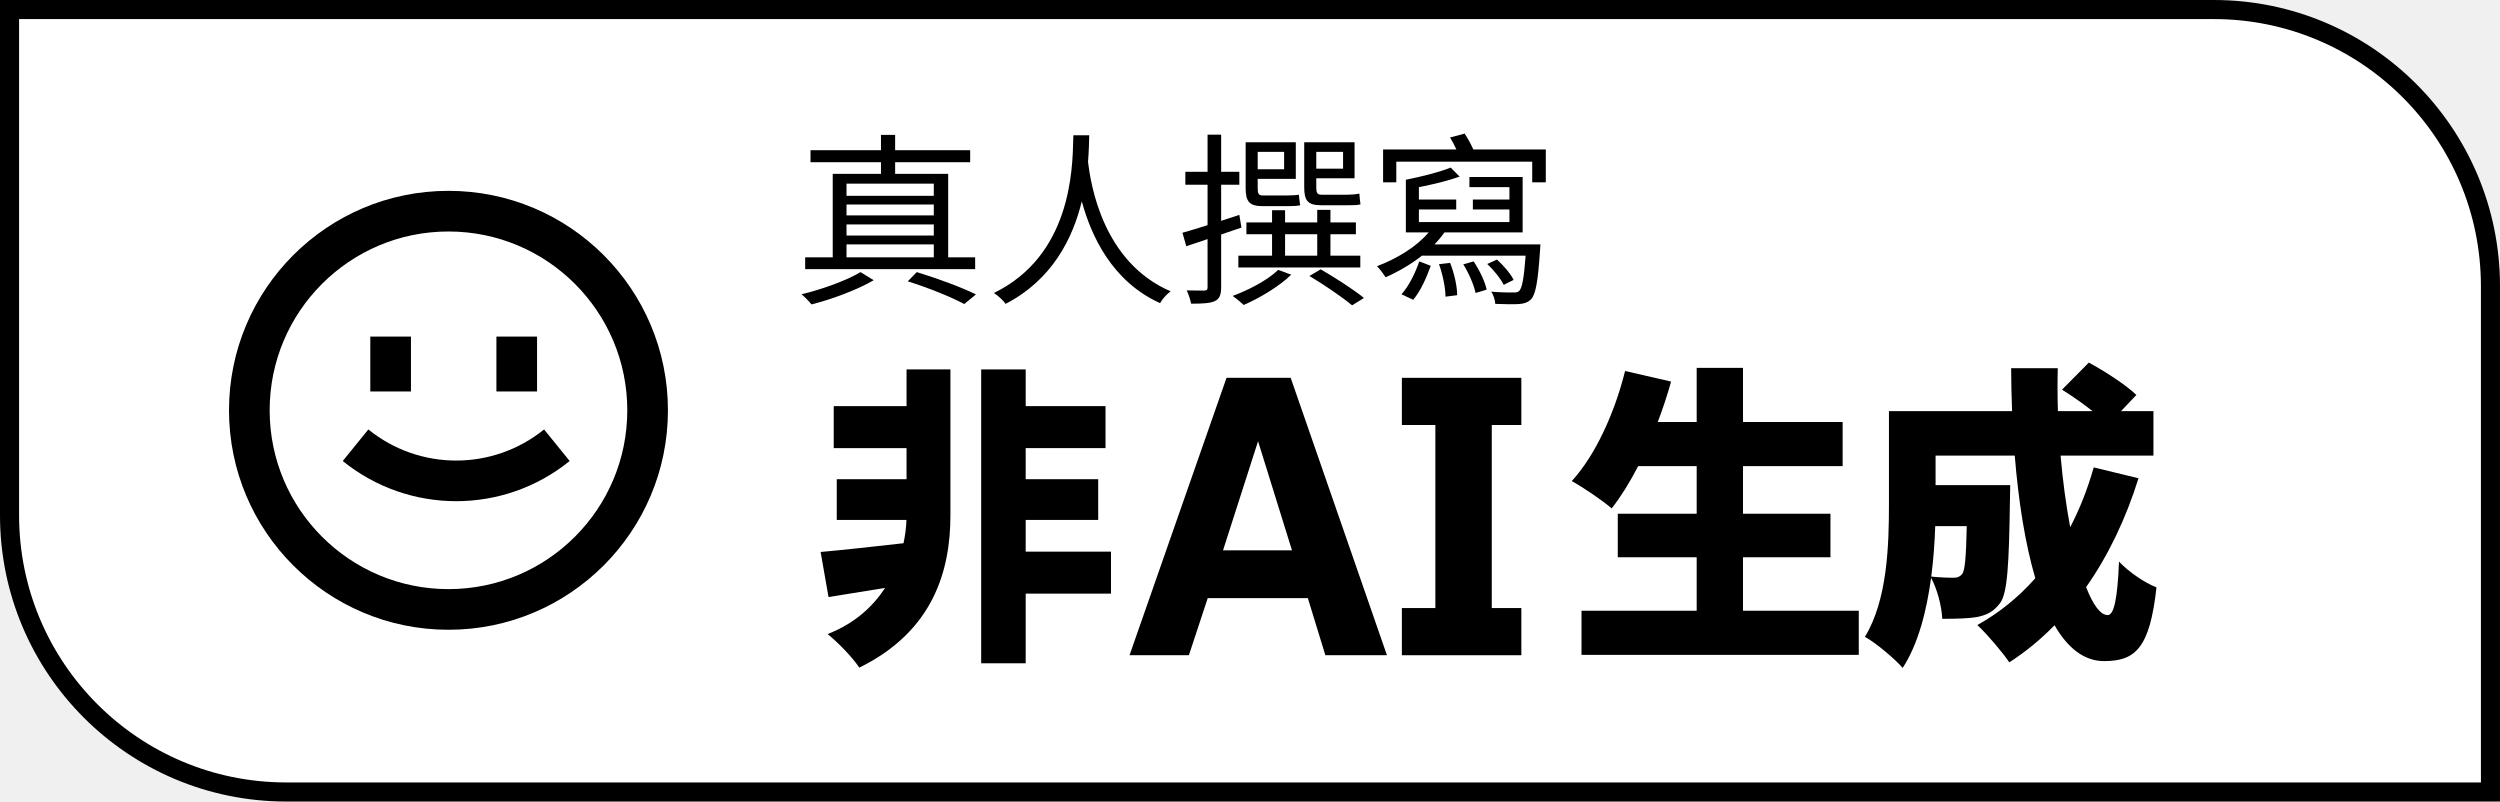
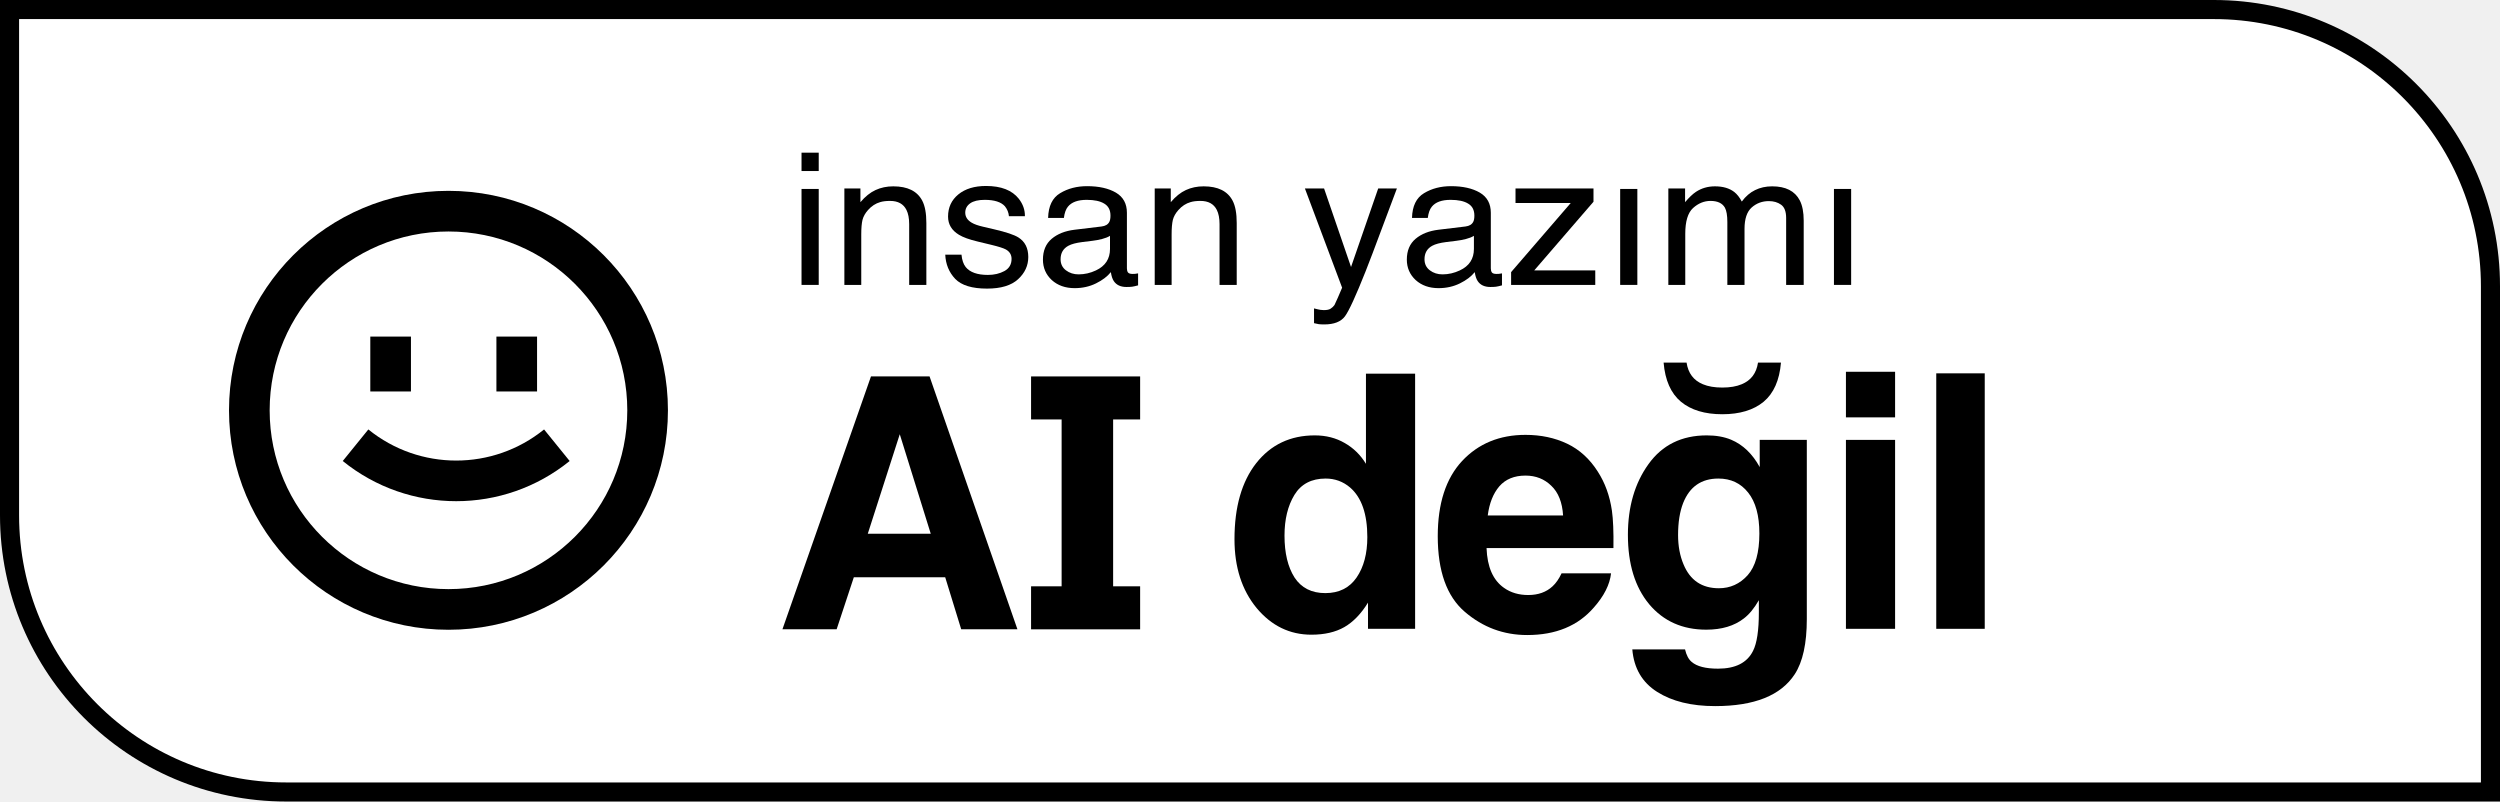
<svg xmlns="http://www.w3.org/2000/svg" width="131" height="42" viewBox="0 0 131 42" fill="none">
  <path d="M0.5 0.5H116C124.008 0.5 130.5 6.992 130.5 15V41.5H15C6.992 41.5 0.5 35.008 0.5 27V0.5Z" fill="white" stroke="black" />
+   <path fill-rule="evenodd" clip-rule="evenodd" d="M90.711 23.041C90.349 22.89 89.924 22.814 89.437 22.814C88.118 22.814 87.099 23.317 86.38 24.322C85.661 25.321 85.302 26.556 85.302 28.027C85.302 29.553 85.673 30.764 86.416 31.66C87.164 32.55 88.162 32.995 89.41 32.995C90.218 32.995 90.875 32.798 91.38 32.405C91.659 32.193 91.92 31.875 92.164 31.451V32.087C92.164 33.031 92.063 33.703 91.861 34.103C91.552 34.727 90.94 35.038 90.025 35.038C89.377 35.038 88.917 34.92 88.644 34.684C88.483 34.551 88.368 34.333 88.296 34.03H85.533C85.617 35.017 86.05 35.759 86.835 36.255C87.619 36.752 88.632 37 89.874 37C91.929 37 93.32 36.443 94.044 35.329C94.466 34.681 94.677 33.718 94.677 32.441V23.05H92.209V24.476C91.828 23.78 91.329 23.302 90.711 23.041ZM91.576 30.143C91.166 30.597 90.664 30.824 90.07 30.824C89.178 30.824 88.561 30.407 88.216 29.571C88.026 29.123 87.931 28.611 87.931 28.036C87.931 27.37 88.02 26.81 88.198 26.356C88.537 25.503 89.152 25.076 90.043 25.076C90.697 25.076 91.216 25.321 91.603 25.811C91.995 26.302 92.191 27.016 92.191 27.955C92.191 28.954 91.986 29.683 91.576 30.143Z" fill="black" />
+   <path d="M92.414 21.052C92.942 20.61 93.245 19.926 93.323 19H92.12C92.036 19.557 91.751 19.935 91.264 20.135C90.991 20.25 90.652 20.308 90.248 20.308C89.844 20.308 89.505 20.25 89.232 20.135C88.745 19.935 88.46 19.557 88.376 19H87.173C87.251 19.926 87.553 20.61 88.082 21.052C88.611 21.488 89.333 21.706 90.248 21.706C91.163 21.706 91.885 21.488 92.414 21.052Z" fill="black" />
+   <path fill-rule="evenodd" clip-rule="evenodd" d="M70.462 23.214C70.005 22.948 69.482 22.814 68.894 22.814C67.616 22.814 66.594 23.299 65.828 24.267C65.068 25.236 64.687 26.565 64.687 28.254C64.687 29.72 65.073 30.921 65.846 31.86C66.624 32.792 67.581 33.258 68.716 33.258C69.405 33.258 69.981 33.125 70.445 32.859C70.908 32.592 71.321 32.166 71.683 31.578V32.95H74.152V19.581H71.576V24.304C71.291 23.837 70.92 23.474 70.462 23.214ZM71.086 30.261C70.712 30.806 70.165 31.079 69.446 31.079C68.728 31.079 68.19 30.806 67.833 30.261C67.483 29.71 67.308 28.978 67.308 28.064C67.308 27.216 67.48 26.508 67.824 25.938C68.175 25.363 68.722 25.076 69.464 25.076C69.951 25.076 70.379 25.233 70.748 25.548C71.348 26.069 71.648 26.934 71.648 28.145C71.648 29.011 71.46 29.716 71.086 30.261Z" fill="black" />
+   <path fill-rule="evenodd" clip-rule="evenodd" d="M41 32.974L45.639 19.725H48.709L53.313 32.974H50.367L49.529 30.25H44.74L43.84 32.974H41ZM47.148 22.754L45.472 27.967H48.771L47.148 22.754Z" fill="black" />
+   <path fill-rule="evenodd" clip-rule="evenodd" d="M79.936 22.787C80.744 22.787 81.472 22.942 82.12 23.25C82.767 23.559 83.302 24.046 83.724 24.712C84.104 25.3 84.351 25.981 84.464 26.756C84.529 27.21 84.556 27.864 84.544 28.718H77.895C77.931 29.71 78.237 30.407 78.813 30.806C79.164 31.055 79.586 31.179 80.079 31.179C80.602 31.179 81.026 31.027 81.353 30.724C81.531 30.561 81.689 30.334 81.826 30.043H84.419C84.354 30.631 84.054 31.227 83.519 31.832C82.687 32.795 81.523 33.276 80.025 33.276C78.79 33.276 77.699 32.871 76.755 32.059C75.81 31.248 75.338 29.928 75.338 28.1C75.338 26.387 75.762 25.073 76.612 24.158C77.468 23.244 78.576 22.787 79.936 22.787ZM79.936 24.921C79.348 24.921 78.891 25.109 78.564 25.484C78.243 25.86 78.041 26.368 77.958 27.01H81.906C81.864 26.326 81.659 25.808 81.291 25.457C80.928 25.1 80.477 24.921 79.936 24.921Z" fill="black" />
+   <path d="M55.629 21.979V30.723H54.028V32.977H59.743V30.723H58.328V21.979H59.743V19.725H54.028V21.979H55.629Z" fill="black" />
+   <path d="M99.303 21.87H96.727V19.481H99.303V21.87Z" fill="black" />
+   <path d="M96.727 23.05H99.303V32.95H96.727V23.05Z" fill="black" />
+   <path d="M101.46 32.95H104V19.563H101.46V32.95Z" fill="black" />
  <path d="M17.96 24.157C21.427 26.964 26.384 26.964 29.85 24.157L28.509 22.503C25.825 24.677 21.985 24.677 19.301 22.503L17.96 24.157Z" fill="black" />
  <path d="M19.404 20.513V17.637H21.534V20.513H19.404Z" fill="black" />
  <path d="M26.012 17.637V20.513H28.142V17.637H26.012Z" fill="black" />
  <path fill-rule="evenodd" clip-rule="evenodd" d="M35 21.5C35 27.851 29.851 33 23.5 33C17.149 33 12 27.851 12 21.5C12 15.149 17.149 10 23.5 10C29.851 10 35 15.149 35 21.5ZM32.87 21.5C32.87 26.675 28.675 30.87 23.5 30.87C18.325 30.87 14.13 26.675 14.13 21.5C14.13 16.325 18.325 12.13 23.5 12.13C28.675 12.13 32.87 16.325 32.87 21.5Z" fill="black" />
-   <path d="M76.747 7C76.908 7.247 77.085 7.56 77.2 7.832H81V9.555H80.288V8.471H73.166V9.555H72.474V7.832H76.314C76.217 7.619 76.101 7.397 75.985 7.203L76.747 7Z" fill="black" />
-   <path d="M73.667 9.419C74.49 9.255 75.453 9.013 76.015 8.781L76.486 9.255C75.886 9.469 75.091 9.663 74.35 9.807V10.455H76.306V10.977H74.35V11.636H79.094V10.977H77.178V10.455H79.094V9.806H76.998V9.274H79.786V12.177H75.688C75.536 12.396 75.361 12.606 75.167 12.806H80.719C80.719 12.806 80.709 13 80.699 13.097C80.589 14.771 80.468 15.429 80.228 15.681C80.047 15.855 79.867 15.913 79.586 15.932C79.335 15.952 78.853 15.942 78.352 15.923C78.342 15.729 78.262 15.458 78.141 15.284C78.633 15.323 79.094 15.332 79.255 15.323C79.435 15.332 79.525 15.323 79.606 15.245C79.757 15.091 79.853 14.601 79.943 13.397H74.51C73.927 13.856 73.261 14.241 72.604 14.529C72.514 14.384 72.293 14.084 72.153 13.948C73.187 13.561 74.222 12.937 74.862 12.177H73.667V9.419Z" fill="black" />
-   <path d="M73.437 15.419C73.838 14.984 74.179 14.258 74.37 13.697L74.971 13.929C74.761 14.51 74.45 15.245 74.049 15.71L73.437 15.419Z" fill="black" />
-   <path d="M75.744 15.545C75.744 15.1 75.603 14.393 75.403 13.842L75.985 13.774C76.205 14.316 76.356 15.013 76.356 15.468L75.744 15.545Z" fill="black" />
-   <path d="M77.319 15.352C77.238 14.945 76.968 14.316 76.677 13.852L77.218 13.697C77.529 14.161 77.82 14.771 77.9 15.177L77.319 15.352Z" fill="black" />
-   <path d="M78.793 14.926C78.643 14.607 78.272 14.152 77.931 13.832L78.442 13.6C78.783 13.91 79.164 14.355 79.315 14.665L78.793 14.926Z" fill="black" />
-   <path d="M61.961 12.197L62.162 12.903L62.349 12.84C62.638 12.743 62.951 12.637 63.276 12.528V15.061C63.276 15.187 63.225 15.226 63.095 15.226C62.984 15.226 62.613 15.226 62.182 15.216C62.282 15.419 62.383 15.729 62.413 15.913C63.025 15.913 63.406 15.893 63.657 15.777C63.897 15.661 63.988 15.458 63.988 15.052V12.287C64.342 12.167 64.701 12.045 65.051 11.926L64.941 11.258C64.623 11.365 64.302 11.471 63.988 11.573V9.681H64.941V9.003H63.988V7.058H63.276V9.003H62.112V9.681H63.276V11.8C62.78 11.956 62.326 12.094 61.961 12.197Z" fill="black" />
-   <path fill-rule="evenodd" clip-rule="evenodd" d="M66.174 10.803C65.452 10.803 65.272 10.552 65.272 9.845V7.455H67.9V9.371H65.903V9.855C65.903 10.155 65.954 10.242 66.174 10.242H67.448C67.629 10.242 67.9 10.232 68.06 10.203C68.067 10.254 68.073 10.315 68.08 10.379C68.094 10.511 68.11 10.657 68.13 10.755C67.99 10.793 67.729 10.803 67.458 10.803H66.174ZM65.903 7.958H67.288V8.868H65.903V7.958Z" fill="black" />
-   <path fill-rule="evenodd" clip-rule="evenodd" d="M69.234 10.755C68.522 10.755 68.341 10.513 68.341 9.806V7.455H70.979V9.342H68.973V9.816C68.973 10.107 69.023 10.203 69.254 10.203H70.588C70.769 10.203 71.069 10.184 71.23 10.145C71.24 10.319 71.27 10.571 71.29 10.707C71.15 10.755 70.879 10.755 70.598 10.755H69.234ZM68.973 7.958H70.377V8.839H68.973V7.958Z" fill="black" />
-   <path d="M66.977 14.142C66.415 14.684 65.452 15.187 64.59 15.507C64.76 15.623 65.041 15.855 65.171 15.981C66.014 15.613 67.037 15.003 67.659 14.393L66.977 14.142Z" fill="black" />
-   <path d="M68.612 14.461C69.374 14.916 70.357 15.584 70.849 16L71.471 15.613C70.949 15.187 69.956 14.548 69.204 14.113L68.612 14.461Z" fill="black" />
-   <path d="M50.526 15.932C49.844 15.565 48.701 15.1 47.567 14.742L48.039 14.258C49.172 14.607 50.406 15.061 51.138 15.429L50.526 15.932Z" fill="black" />
-   <path d="M42 15.419C43.073 15.168 44.417 14.674 45.09 14.258L45.782 14.684C44.939 15.177 43.595 15.681 42.522 15.952C42.411 15.806 42.16 15.555 42 15.419Z" fill="black" />
-   <path d="M56.239 7.274C56.241 7.207 56.242 7.144 56.244 7.087H57.076L57.075 7.129C57.067 7.475 57.056 7.942 57.012 8.485C57.153 9.623 57.764 13.728 61.34 15.264C61.119 15.429 60.898 15.681 60.788 15.884C58.266 14.747 57.179 12.358 56.686 10.55C56.214 12.487 55.145 14.653 52.693 15.923C52.562 15.729 52.312 15.507 52.081 15.352C56.102 13.389 56.202 8.939 56.239 7.274Z" fill="black" />
-   <path fill-rule="evenodd" clip-rule="evenodd" d="M65.312 11.655V12.274H66.656V13.397H64.89V14.016H71.28V13.397H69.715V12.274H71.049V11.655H69.715V10.997H69.023V11.655H67.338V11.016H66.656V11.655H65.312ZM67.338 13.397V12.274H69.023V13.397H67.338Z" fill="black" />
-   <path fill-rule="evenodd" clip-rule="evenodd" d="M42.191 14.103V13.484H43.635V9.11H46.163V8.5H42.471V7.871H46.163V7.068H46.905V7.871H50.837V8.5H46.905V9.11H49.684V13.484H51.098V14.103H42.191ZM44.357 13.484H48.931V12.806H44.357V13.484ZM44.357 12.342H48.931V11.761H44.357V12.342ZM44.357 11.287H48.931V10.716H44.357V11.287ZM44.357 10.261H48.931V9.623H44.357V10.261Z" fill="black" />
-   <path fill-rule="evenodd" clip-rule="evenodd" d="M105.32 26.25C105.32 25.99 105.336 25.42 105.336 25.42H101.424V23.872H105.573C105.764 26.224 106.11 28.471 106.651 30.298C105.776 31.288 104.759 32.116 103.612 32.752C104.107 33.208 104.953 34.202 105.288 34.707C106.138 34.16 106.93 33.508 107.658 32.764C108.338 33.939 109.193 34.642 110.254 34.642C111.898 34.642 112.649 33.957 113 30.78C112.377 30.536 111.563 29.982 111.036 29.428C110.956 31.416 110.765 32.23 110.445 32.23C110.06 32.23 109.67 31.686 109.312 30.765C110.465 29.124 111.389 27.198 112.058 25.061L109.711 24.491C109.396 25.61 108.983 26.659 108.478 27.624C108.264 26.488 108.09 25.21 107.974 23.872H112.84V21.542H111.142L111.946 20.695C111.387 20.157 110.27 19.44 109.455 19L108.05 20.418C108.553 20.733 109.148 21.144 109.647 21.542H107.835C107.811 20.792 107.808 20.038 107.827 19.293H105.384C105.387 20.036 105.403 20.789 105.433 21.542H98.981V26.43C98.981 28.564 98.901 31.448 97.72 33.371C98.247 33.648 99.301 34.528 99.7 35C100.514 33.75 100.957 32.009 101.189 30.275C101.506 30.864 101.745 31.751 101.775 32.426C102.51 32.426 103.18 32.409 103.612 32.328C104.091 32.23 104.458 32.067 104.809 31.595C105.192 31.073 105.272 29.574 105.32 26.25ZM101.197 30.214C101.316 29.305 101.378 28.4 101.406 27.57H103.058C103.023 29.192 102.963 29.864 102.829 30.063C102.701 30.226 102.558 30.275 102.35 30.275C102.102 30.275 101.674 30.26 101.197 30.214Z" fill="black" />
-   <path d="M86.867 22.112C87.131 21.419 87.367 20.705 87.565 19.994L85.154 19.44C84.611 21.64 83.589 23.872 82.36 25.208C82.951 25.534 83.989 26.234 84.451 26.642C84.93 26.033 85.401 25.274 85.839 24.426H88.906V26.919H84.771V29.2H88.906V32.002H82.871V34.316H97.4V32.002H91.333V29.2H95.916V26.919H91.333V24.426H96.554V22.112H91.333V19.277H88.906V22.112H86.867Z" fill="black" />
-   <path d="M47.344 28.465C47.438 28.029 47.486 27.614 47.499 27.244H43.846V25.11H47.503V23.481H43.687V21.281H47.503V19.358H49.802V27C49.802 29.851 48.94 33.061 45.028 34.984C44.645 34.413 43.926 33.68 43.367 33.224C44.778 32.676 45.741 31.786 46.38 30.806C45.657 30.924 44.951 31.038 44.292 31.144L43.415 31.285L43 28.923C44.127 28.824 45.706 28.65 47.344 28.465Z" fill="black" />
-   <path fill-rule="evenodd" clip-rule="evenodd" d="M72.675 34.331L67.632 19.798H64.27L59.188 34.331H62.299L63.284 31.343H68.531L69.448 34.331H72.675ZM65.922 23.12L67.7 28.839H64.086L65.922 23.12Z" fill="black" />
-   <path d="M53.746 19.358V21.281H57.929V23.481H53.746V25.11H57.546V27.244H53.746V28.906H58.216V31.106H53.746V34.756H51.414V19.358H53.746Z" fill="black" />
-   <path d="M75.213 22.27V31.862H73.458V34.334H79.719V31.862H78.169V22.27H79.719V19.798H73.458V22.27H75.213Z" fill="black" />
+   <path d="M45.194 11.524C45.152 11.7 45.13 11.953 45.13 12.283V14.929H44.245V9.877H45.086V10.594C45.336 10.299 45.6 10.086 45.879 9.958C46.158 9.829 46.468 9.764 46.809 9.764C47.557 9.764 48.062 10.014 48.325 10.514C48.469 10.788 48.541 11.179 48.541 11.689V14.929H47.641V11.745C47.641 11.437 47.593 11.189 47.498 11C47.34 10.685 47.055 10.528 46.642 10.528C46.432 10.528 46.259 10.549 46.125 10.59C45.882 10.659 45.669 10.797 45.485 11.005C45.337 11.171 45.24 11.344 45.194 11.524Z" fill="black" />
+   <path d="M50.604 13.995C50.483 13.844 50.409 13.627 50.382 13.344H49.531C49.554 13.848 49.728 14.27 50.053 14.613C50.381 14.953 50.937 15.123 51.721 15.123C52.45 15.123 52.991 14.959 53.346 14.632C53.703 14.305 53.882 13.917 53.882 13.467C53.882 13.002 53.71 12.66 53.365 12.443C53.149 12.305 52.722 12.162 52.086 12.014L51.5 11.877C51.244 11.818 51.05 11.748 50.919 11.67C50.693 11.538 50.579 11.362 50.579 11.142C50.579 10.94 50.665 10.778 50.835 10.656C51.009 10.533 51.264 10.472 51.598 10.472C52.1 10.472 52.453 10.583 52.656 10.807C52.781 10.964 52.852 11.138 52.868 11.33H53.705C53.711 11.003 53.605 10.698 53.385 10.415C53.034 9.969 52.461 9.745 51.667 9.745C51.06 9.745 50.576 9.893 50.215 10.189C49.857 10.484 49.678 10.871 49.678 11.349C49.678 11.755 49.869 12.072 50.249 12.302C50.463 12.434 50.794 12.553 51.244 12.66L51.948 12.83C52.325 12.921 52.578 13.002 52.706 13.071C52.906 13.184 53.006 13.349 53.006 13.566C53.006 13.852 52.881 14.065 52.632 14.203C52.382 14.338 52.094 14.406 51.766 14.406C51.214 14.406 50.827 14.269 50.604 13.995Z" fill="black" />
+   <path fill-rule="evenodd" clip-rule="evenodd" d="M57.721 11.868C57.925 11.843 58.061 11.761 58.13 11.623C58.169 11.547 58.189 11.439 58.189 11.297C58.189 11.008 58.081 10.799 57.864 10.67C57.651 10.538 57.344 10.472 56.944 10.472C56.481 10.472 56.153 10.591 55.959 10.83C55.851 10.962 55.78 11.159 55.748 11.42H54.921C54.937 10.797 55.147 10.365 55.551 10.123C55.958 9.877 56.428 9.755 56.963 9.755C57.584 9.755 58.087 9.868 58.474 10.094C58.858 10.321 59.05 10.673 59.05 11.151V14.061C59.05 14.149 59.068 14.22 59.104 14.274C59.144 14.327 59.224 14.354 59.346 14.354C59.385 14.354 59.429 14.352 59.478 14.349C59.528 14.343 59.58 14.335 59.636 14.325V14.953C59.498 14.991 59.393 15.014 59.321 15.024C59.249 15.033 59.15 15.038 59.026 15.038C58.721 15.038 58.499 14.934 58.361 14.726C58.289 14.616 58.238 14.461 58.209 14.259C58.028 14.486 57.769 14.682 57.431 14.849C57.093 15.016 56.721 15.099 56.314 15.099C55.825 15.099 55.424 14.957 55.113 14.675C54.804 14.388 54.65 14.031 54.65 13.604C54.65 13.135 54.803 12.772 55.108 12.514C55.413 12.256 55.813 12.098 56.309 12.038L57.721 11.868ZM55.575 13.585C55.575 13.83 55.669 14.024 55.856 14.165C56.043 14.307 56.264 14.377 56.52 14.377C56.832 14.377 57.134 14.308 57.426 14.17C57.918 13.94 58.164 13.565 58.164 13.043V12.358C58.056 12.425 57.917 12.48 57.746 12.524C57.575 12.568 57.408 12.599 57.244 12.618L56.707 12.684C56.386 12.725 56.145 12.789 55.984 12.877C55.711 13.025 55.575 13.261 55.575 13.585Z" fill="black" />
+   <path d="M62.141 9.958C61.862 10.086 61.598 10.299 61.349 10.594V9.877H60.507V14.929H61.393V12.283C61.393 11.953 61.415 11.7 61.457 11.524C61.503 11.344 61.6 11.171 61.748 11.005C61.931 10.797 62.145 10.659 62.388 10.59C62.522 10.549 62.694 10.528 62.904 10.528C63.318 10.528 63.603 10.685 63.761 11C63.856 11.189 63.904 11.437 63.904 11.745V14.929H64.804V11.689C64.804 11.179 64.732 10.788 64.588 10.514C64.325 10.014 63.82 9.764 63.072 9.764C62.73 9.764 62.42 9.829 62.141 9.958Z" fill="black" />
+   <path d="M70.794 13.991L72.217 9.877H73.197C73.072 10.201 72.795 10.94 72.365 12.094C72.043 12.962 71.774 13.67 71.558 14.217C71.046 15.506 70.685 16.293 70.475 16.576C70.265 16.858 69.904 17 69.392 17C69.267 17 69.17 16.995 69.101 16.986C69.036 16.976 68.954 16.959 68.855 16.934V16.16C69.009 16.201 69.121 16.226 69.19 16.236C69.259 16.245 69.32 16.25 69.372 16.25C69.536 16.25 69.656 16.223 69.731 16.17C69.81 16.119 69.876 16.057 69.928 15.981C69.945 15.956 70.004 15.827 70.105 15.594C70.207 15.362 70.281 15.189 70.327 15.075L68.378 9.877H69.382L70.794 13.991Z" fill="black" />
+   <path fill-rule="evenodd" clip-rule="evenodd" d="M77.198 11.623C77.129 11.761 76.993 11.843 76.79 11.868L75.377 12.038C74.882 12.098 74.481 12.256 74.176 12.514C73.871 12.772 73.718 13.135 73.718 13.604C73.718 14.031 73.873 14.388 74.181 14.675C74.493 14.957 74.893 15.099 75.382 15.099C75.789 15.099 76.161 15.016 76.499 14.849C76.837 14.682 77.097 14.486 77.277 14.259C77.306 14.461 77.357 14.616 77.43 14.726C77.567 14.934 77.789 15.038 78.094 15.038C78.219 15.038 78.317 15.033 78.389 15.024C78.462 15.014 78.567 14.991 78.704 14.953V14.325C78.649 14.335 78.596 14.343 78.547 14.349C78.498 14.352 78.453 14.354 78.414 14.354C78.293 14.354 78.212 14.327 78.173 14.274C78.137 14.22 78.119 14.149 78.119 14.061V11.151C78.119 10.673 77.927 10.321 77.543 10.094C77.156 9.868 76.652 9.755 76.032 9.755C75.497 9.755 75.026 9.877 74.619 10.123C74.215 10.365 74.005 10.797 73.989 11.42H74.816C74.849 11.159 74.919 10.962 75.028 10.83C75.221 10.591 75.549 10.472 76.012 10.472C76.412 10.472 76.719 10.538 76.932 10.67C77.149 10.799 77.257 11.008 77.257 11.297C77.257 11.439 77.238 11.547 77.198 11.623ZM74.924 14.165C74.737 14.024 74.644 13.83 74.644 13.585C74.644 13.261 74.78 13.025 75.052 12.877C75.213 12.789 75.454 12.725 75.776 12.684L76.312 12.618C76.476 12.599 76.644 12.568 76.814 12.524C76.985 12.48 77.124 12.425 77.233 12.358V13.043C77.233 13.565 76.987 13.94 76.494 14.17C76.202 14.308 75.9 14.377 75.589 14.377C75.333 14.377 75.111 14.307 74.924 14.165Z" fill="black" />
+   <path d="M79.182 14.259L82.307 10.637H79.413V9.877H83.499V10.571L80.393 14.17H83.592V14.929H79.182V14.259Z" fill="black" />
+   <path d="M88.716 10.901C88.444 11.149 88.308 11.599 88.308 12.25V14.929H87.421V9.877H88.298V10.594C88.508 10.346 88.698 10.165 88.869 10.052C89.161 9.86 89.492 9.764 89.863 9.764C90.283 9.764 90.621 9.863 90.877 10.061C91.021 10.175 91.153 10.341 91.271 10.561C91.468 10.291 91.699 10.091 91.965 9.962C92.23 9.83 92.529 9.764 92.861 9.764C93.569 9.764 94.052 10.009 94.308 10.5C94.445 10.764 94.514 11.12 94.514 11.566V14.929H93.594V11.42C93.594 11.083 93.505 10.852 93.328 10.726C93.154 10.601 92.941 10.538 92.688 10.538C92.34 10.538 92.04 10.649 91.787 10.873C91.538 11.096 91.413 11.469 91.413 11.991V14.929H90.513V11.632C90.513 11.289 90.47 11.039 90.385 10.882C90.25 10.646 89.999 10.528 89.632 10.528C89.297 10.528 88.992 10.652 88.716 10.901Z" fill="black" />
+   <path d="M42 9.901H42.901V14.929H42V9.901Z" fill="black" />
+   <path d="M42 8H42.901V8.962H42V8Z" fill="black" />
+   <path d="M85.797 9.901H84.897V14.929H85.797V9.901Z" fill="black" />
+   <path d="M97 9.901H96.099V14.929H97V9.901Z" fill="black" />
</svg>
